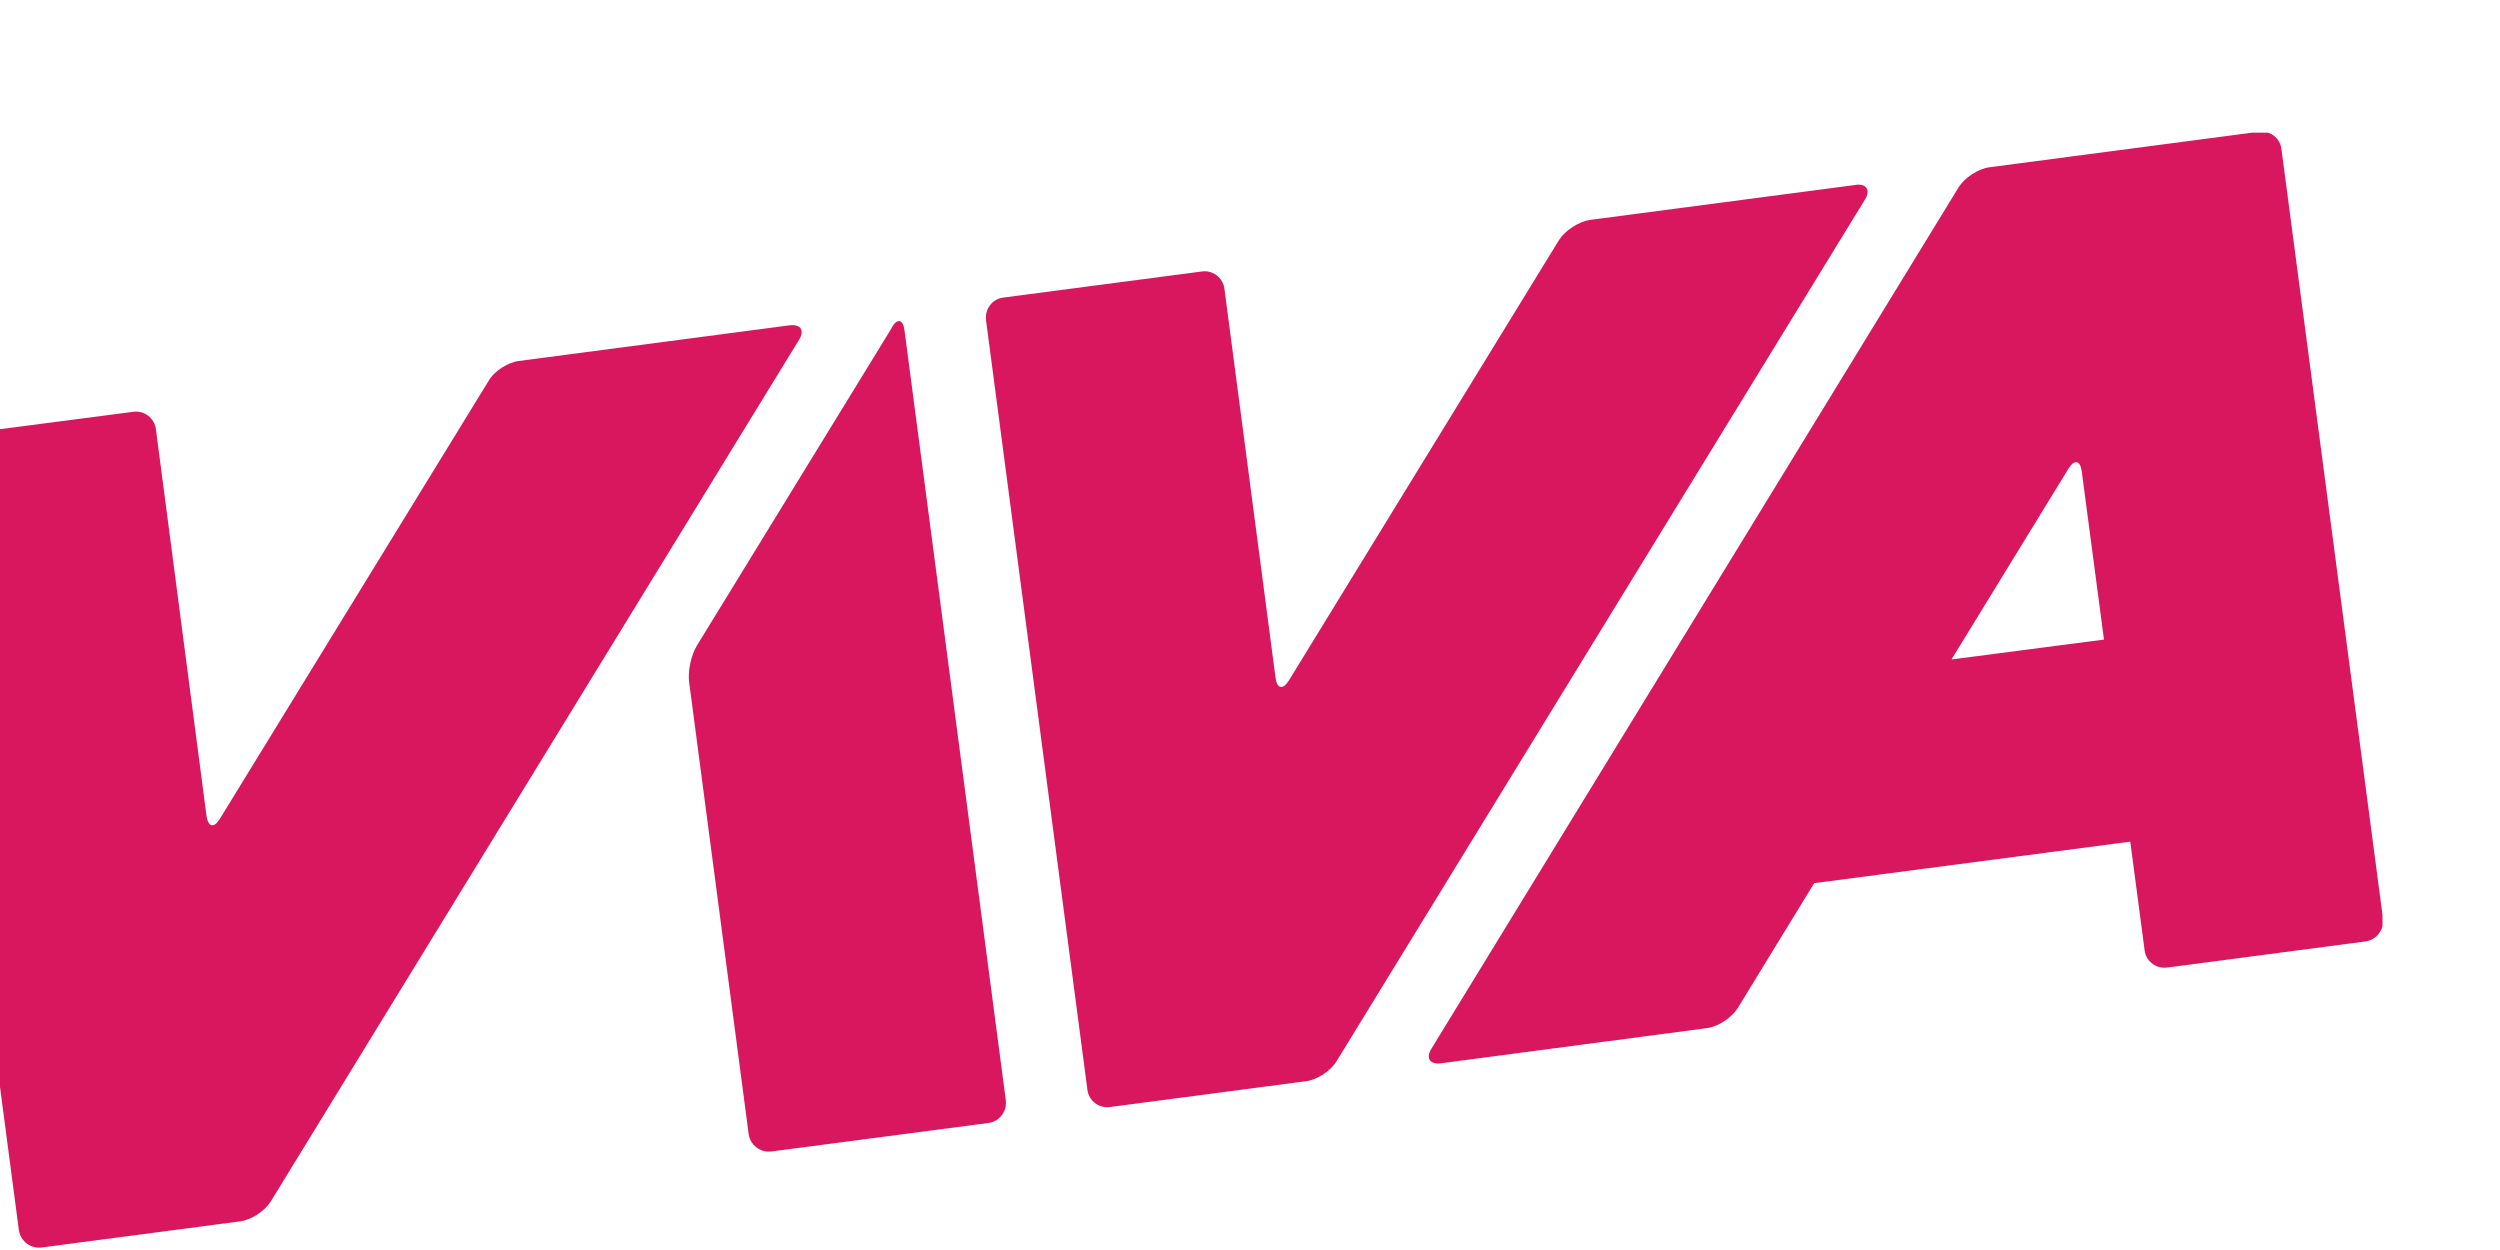
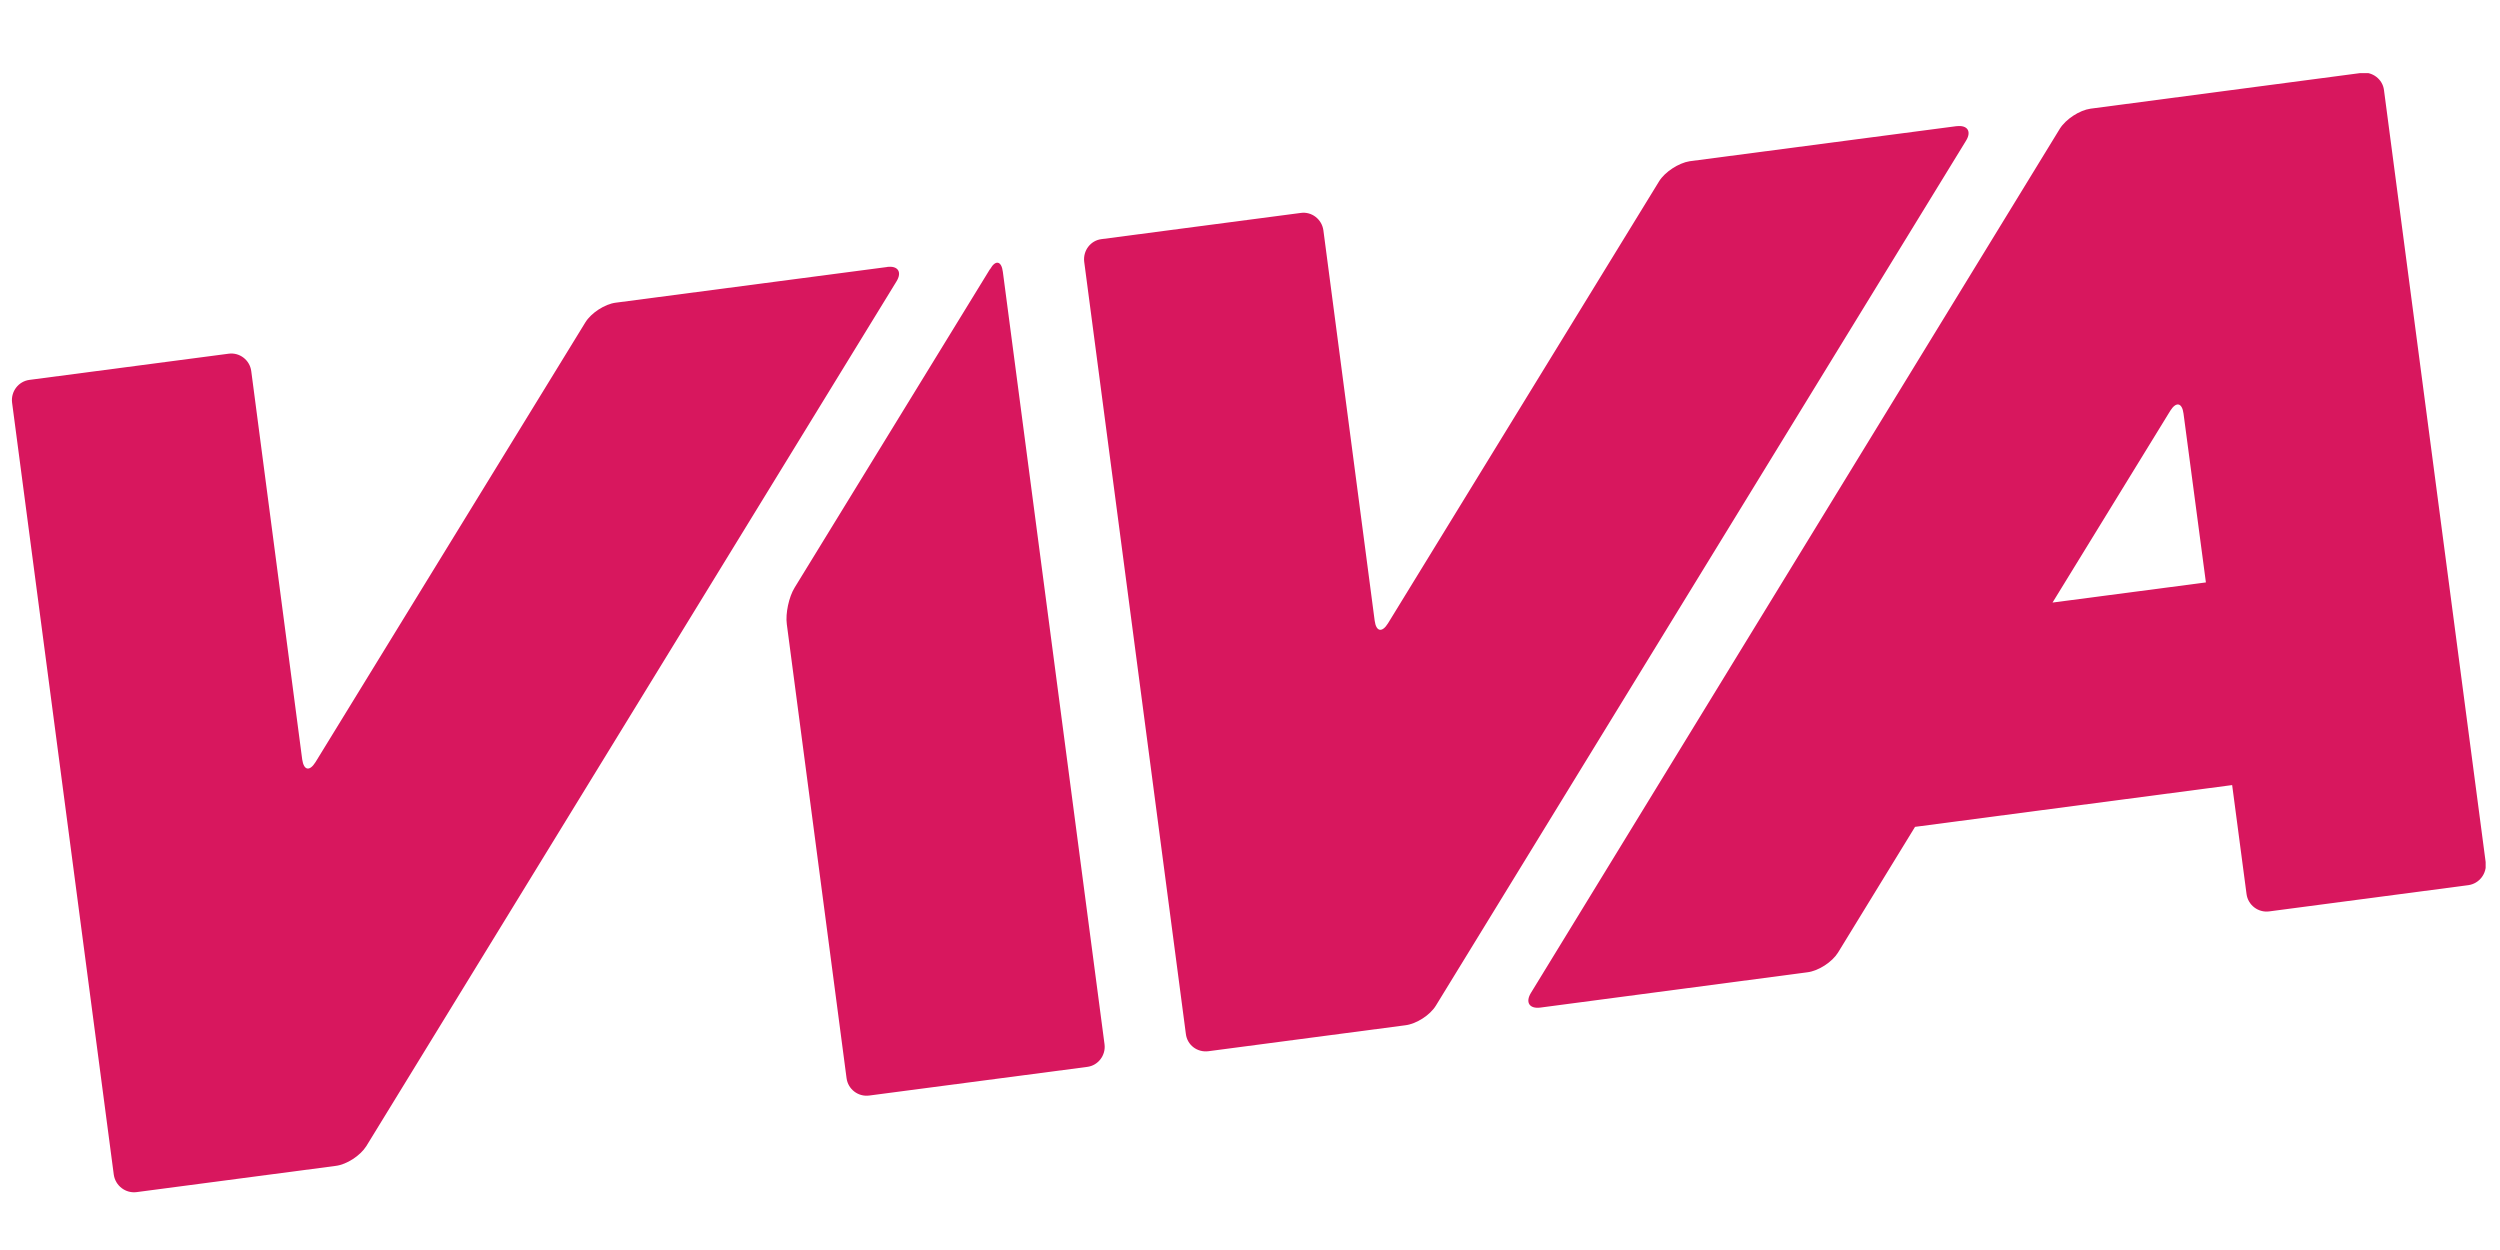
<svg xmlns="http://www.w3.org/2000/svg" width="128" height="64">
  <defs>
    <clipPath id="a">
      <path d="M443.212 259.637h37.136v16.806h-37.136v-16.806z" />
    </clipPath>
  </defs>
-   <g clip-path="url(#a)" transform="matrix(3.4 0 0 -3.4 -1511.2 946.7)" stroke="null">
-     <path fill="#d8175e" d="M457.893 273.493l-2.927-4.772c-.087-.14-.14-.39-.118-.55l.897-6.81c.022-.16.174-.28.34-.26l3.272.43c.164.02.282.18.26.34l-1.526 11.597c-.02.166-.11.185-.19.043m-1.55.03l-4.07-.536c-.16-.02-.37-.153-.45-.295l-4.05-6.6c-.09-.144-.174-.125-.2.04l-.763 5.83c-.022.165-.174.283-.34.26l-2.99-.39c-.164-.025-.28-.177-.26-.34l1.527-11.595c.025-.165.177-.28.34-.26l2.99.394c.167.02.37.153.46.295l7.958 12.98c.088.14.024.24-.14.218m16.056 2.115l-4.01-.528c-.166-.026-.37-.16-.46-.3l-4.07-6.636c-.09-.145-.177-.125-.2.04l-.77 5.86c-.022.166-.175.284-.34.26l-2.99-.393c-.164-.02-.28-.17-.26-.34l1.527-11.59c.02-.164.17-.28.334-.26l2.96.39c.163.02.37.155.456.298l7.96 12.98c.086.14.023.24-.14.22m1.44-7.15l1.766 2.88c.087.14.176.12.197-.043l.335-2.535-2.3-.3zm4.64 7.95l-4.07-.536c-.167-.023-.37-.157-.46-.3l-7.94-12.973c-.088-.14-.024-.24.14-.22l4.01.53c.165.02.37.156.46.297l1.154 1.886 4.76.625.216-1.636c.02-.165.172-.282.34-.26l2.99.394c.16.023.28.175.26.34l-1.53 11.594c-.02.165-.174.28-.34.26" />
+   <g clip-path="url(#a)" transform="matrix(3.411 0 0 -3.411 -1511.202 946.69)" stroke="null">
+     <path fill="#d8175e" d="M457.893 273.493l-2.927-4.772c-.087-.14-.14-.39-.118-.55l.897-6.815c.022-.165.174-.282.34-.26l3.272.43c.164.02.282.175.26.34l-1.526 11.593c-.02.166-.11.185-.19.043m-1.55.03l-4.07-.535c-.164-.02-.37-.154-.457-.296l-4.05-6.6c-.09-.144-.176-.125-.2.04l-.765 5.83c-.022.165-.174.283-.34.26l-2.99-.393c-.164-.022-.28-.174-.26-.34l1.527-11.592c.025-.165.177-.28.34-.26l2.99.394c.167.02.37.154.46.296l7.958 12.98c.087.14.023.24-.142.217m16.057 2.114l-4.01-.527c-.164-.026-.37-.16-.457-.3l-4.07-6.636c-.09-.145-.178-.125-.2.04l-.77 5.86c-.023.166-.176.284-.34.26l-2.99-.393c-.165-.02-.28-.173-.26-.34l1.526-11.59c.02-.167.17-.28.336-.26l2.96.39c.164.02.37.152.457.295l7.956 12.98c.088.14.025.24-.14.22m1.44-7.15l1.768 2.88c.088.14.177.12.198-.044l.336-2.534-2.3-.302zm4.64 7.95l-4.07-.537c-.165-.023-.37-.157-.46-.3l-7.94-12.973c-.086-.142-.022-.24.14-.22l4.01.53c.167.02.373.155.46.296l1.156 1.887 4.76.627.216-1.636c.022-.165.175-.282.34-.26l2.99.394c.164.023.28.175.26.34l-1.527 11.594c-.02.164-.174.28-.34.26" />
  </g>
</svg>
